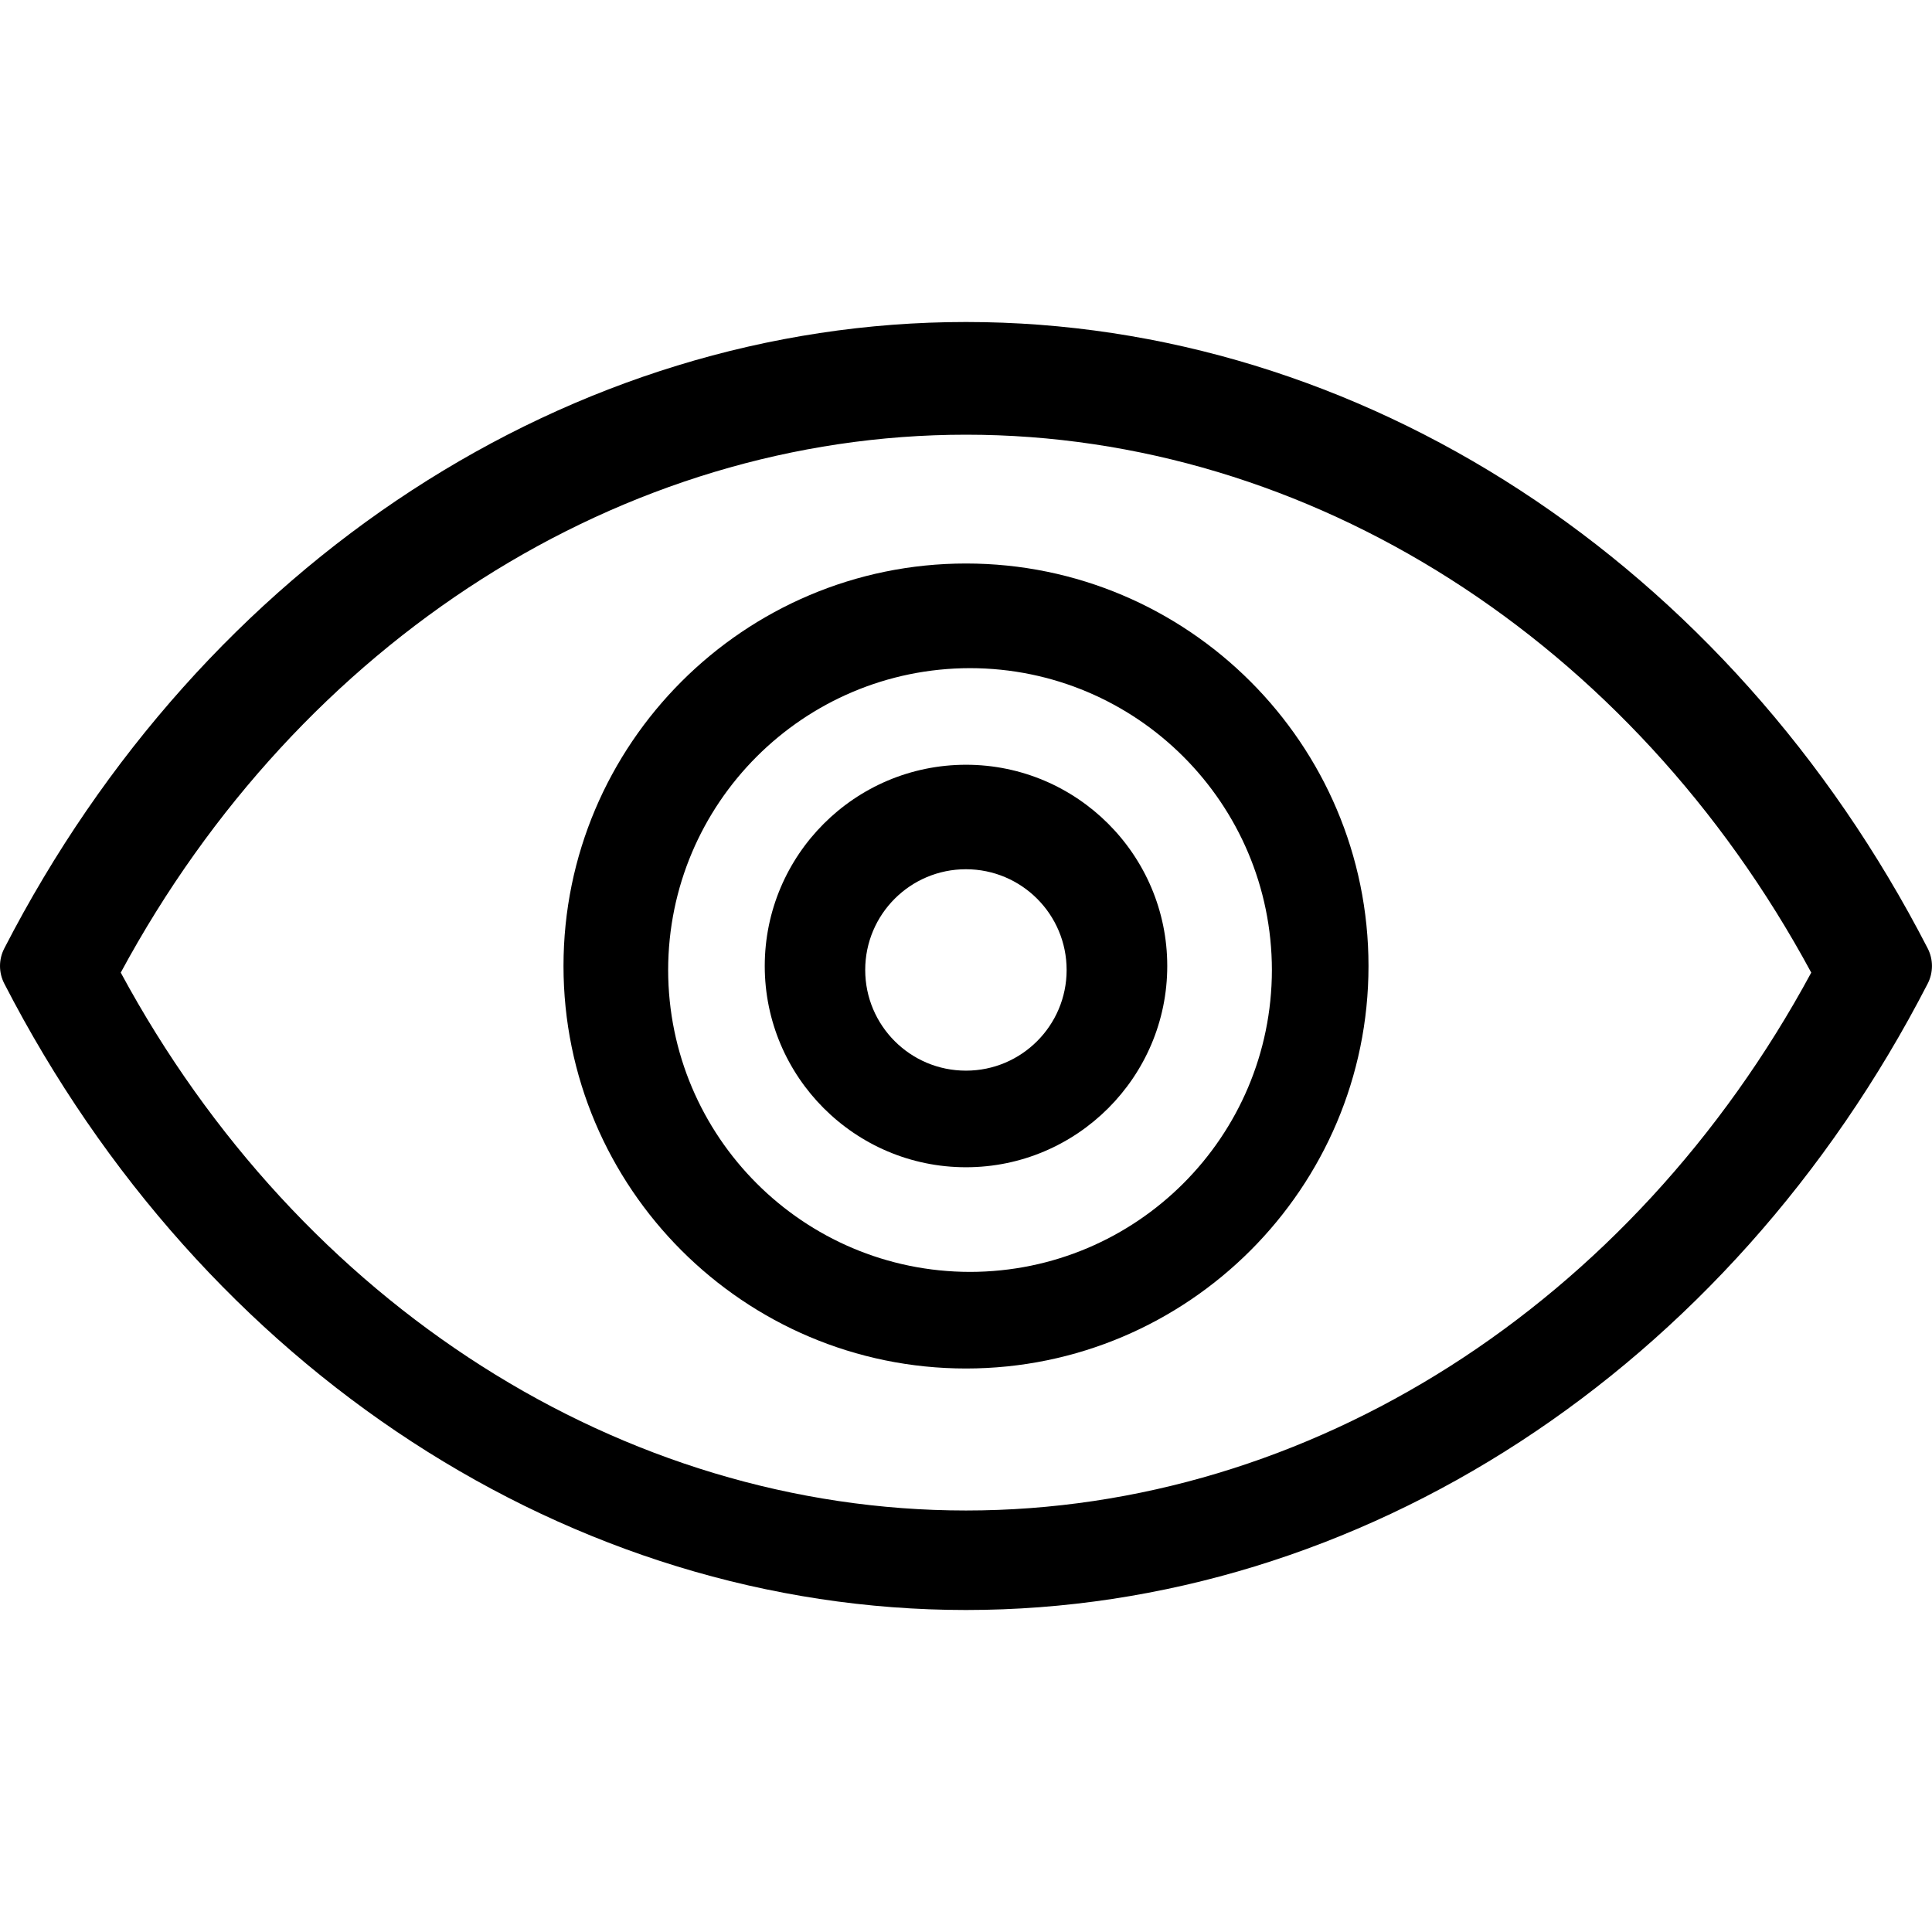
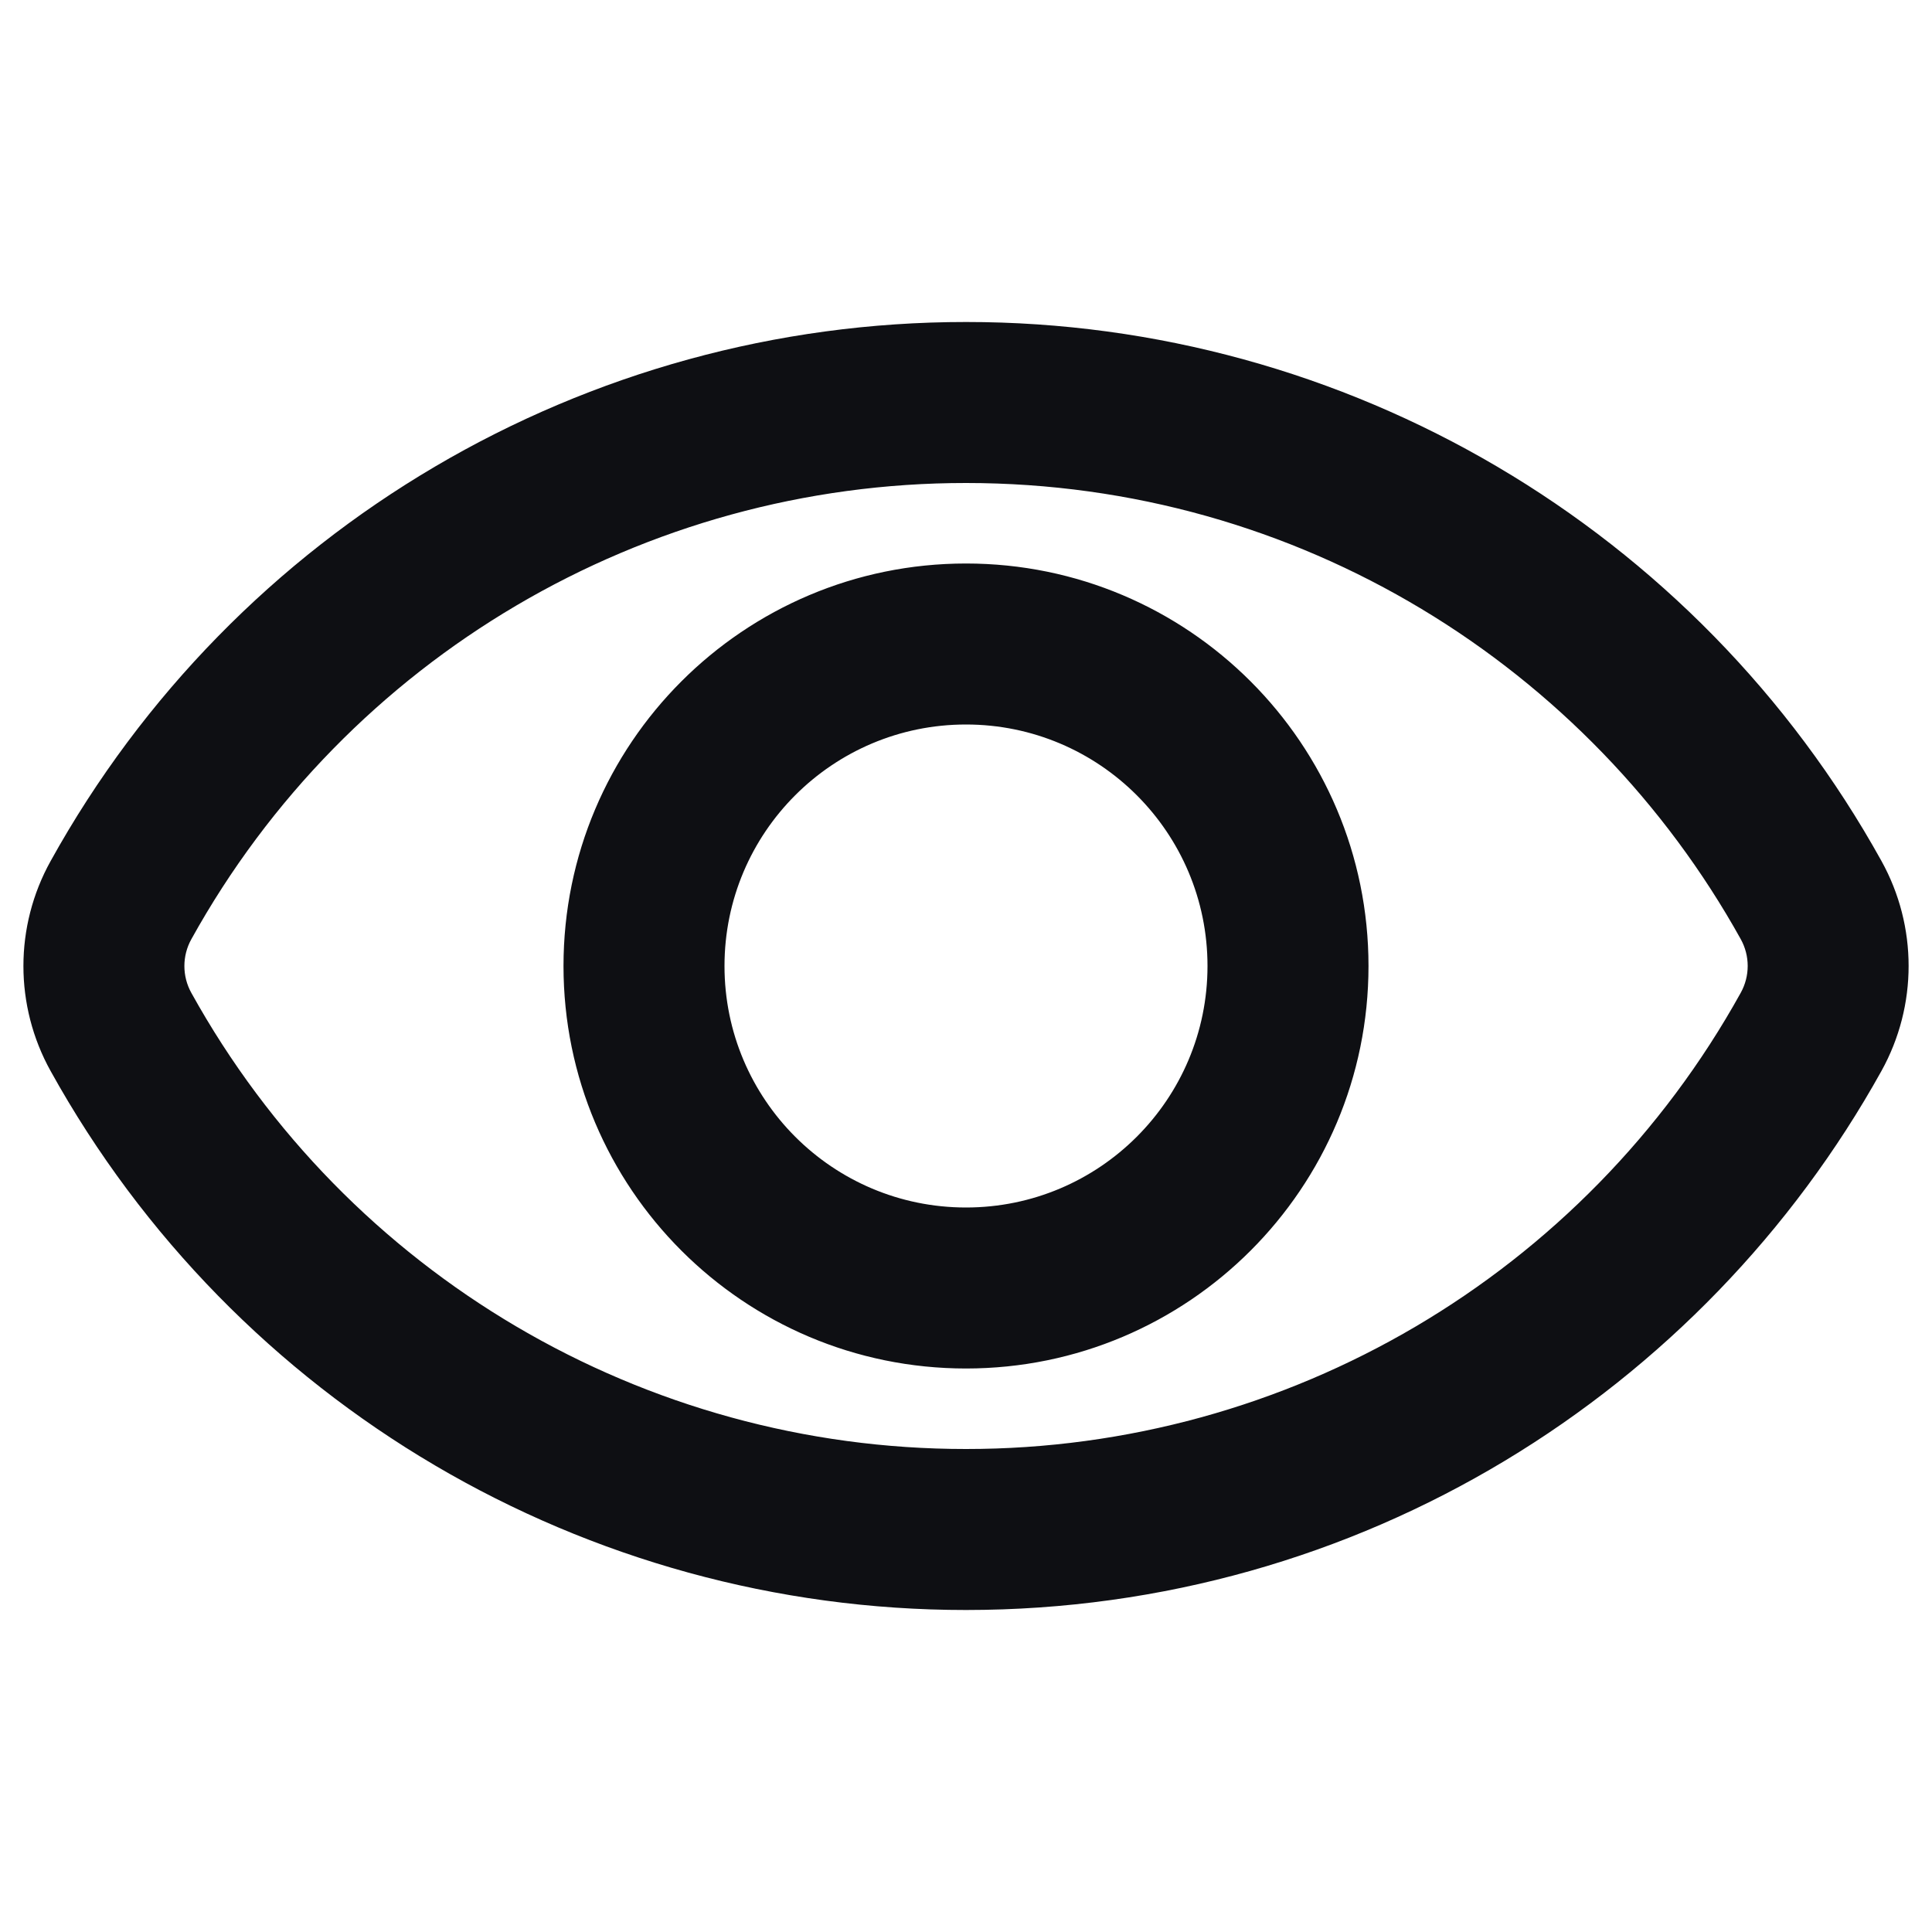
<svg xmlns="http://www.w3.org/2000/svg" fill="none" viewBox="0 0 24 24">
-   <path fill-rule="evenodd" clip-rule="evenodd" d="M12 9.5A2.502 2.502 0 0 0 9.5 12c0 1.378 1.121 2.5 2.5 2.5 1.378 0 2.5-1.122 2.5-2.5 0-1.379-1.122-2.5-2.5-2.5Zm0 3.8a1.251 1.251 0 1 1 1.25-1.25c0 .689-.56 1.25-1.25 1.25Z" fill="#000" />
-   <path fill-rule="evenodd" clip-rule="evenodd" d="M12 7c-2.757 0-5 2.243-5 5s2.243 5 5 5 5-2.243 5-5-2.243-5-5-5Zm.05 8.8a3.754 3.754 0 0 1-3.75-3.75 3.754 3.754 0 0 1 3.75-3.75 3.754 3.754 0 0 1 3.75 3.75 3.754 3.754 0 0 1-3.75 3.75Z" fill="#000" />
-   <path fill-rule="evenodd" clip-rule="evenodd" d="M12 4c4.9 0 9.477 2.982 11.947 7.782.07.137.07.299 0 .436C21.477 17.018 16.899 20 12 20 7.1 20 2.523 17.018.053 12.218a.476.476 0 0 1 0-.436C2.523 6.982 7.101 4 12 4ZM1.5 12.082c2.228 4.127 6.232 6.682 10.5 6.682s8.271-2.555 10.5-6.682C20.271 7.954 16.268 5.4 12 5.4S3.728 7.954 1.5 12.082Z" fill="#000" />
+   <path fill-rule="evenodd" clip-rule="evenodd" d="M2.377 11.667A10.997 10.997 0 0 1 12.001 6c4.138 0 7.744 2.285 9.623 5.666a.686.686 0 0 1 0 .667A10.997 10.997 0 0 1 12 18a10.997 10.997 0 0 1-9.623-5.666.686.686 0 0 1 0-.667zM12.001 4A12.997 12.997 0 0 0 .629 10.696a2.686 2.686 0 0 0 0 2.609A12.997 12.997 0 0 0 12 20c4.894 0 9.155-2.705 11.372-6.696.45-.812.45-1.797 0-2.609A12.997 12.997 0 0 0 12.001 4zM15 12a3 3 0 1 1-6 0 3 3 0 0 1 6 0zm2 0a5 5 0 1 1-10 0 5 5 0 0 1 10 0z" fill="#0E0F13" />
</svg>
